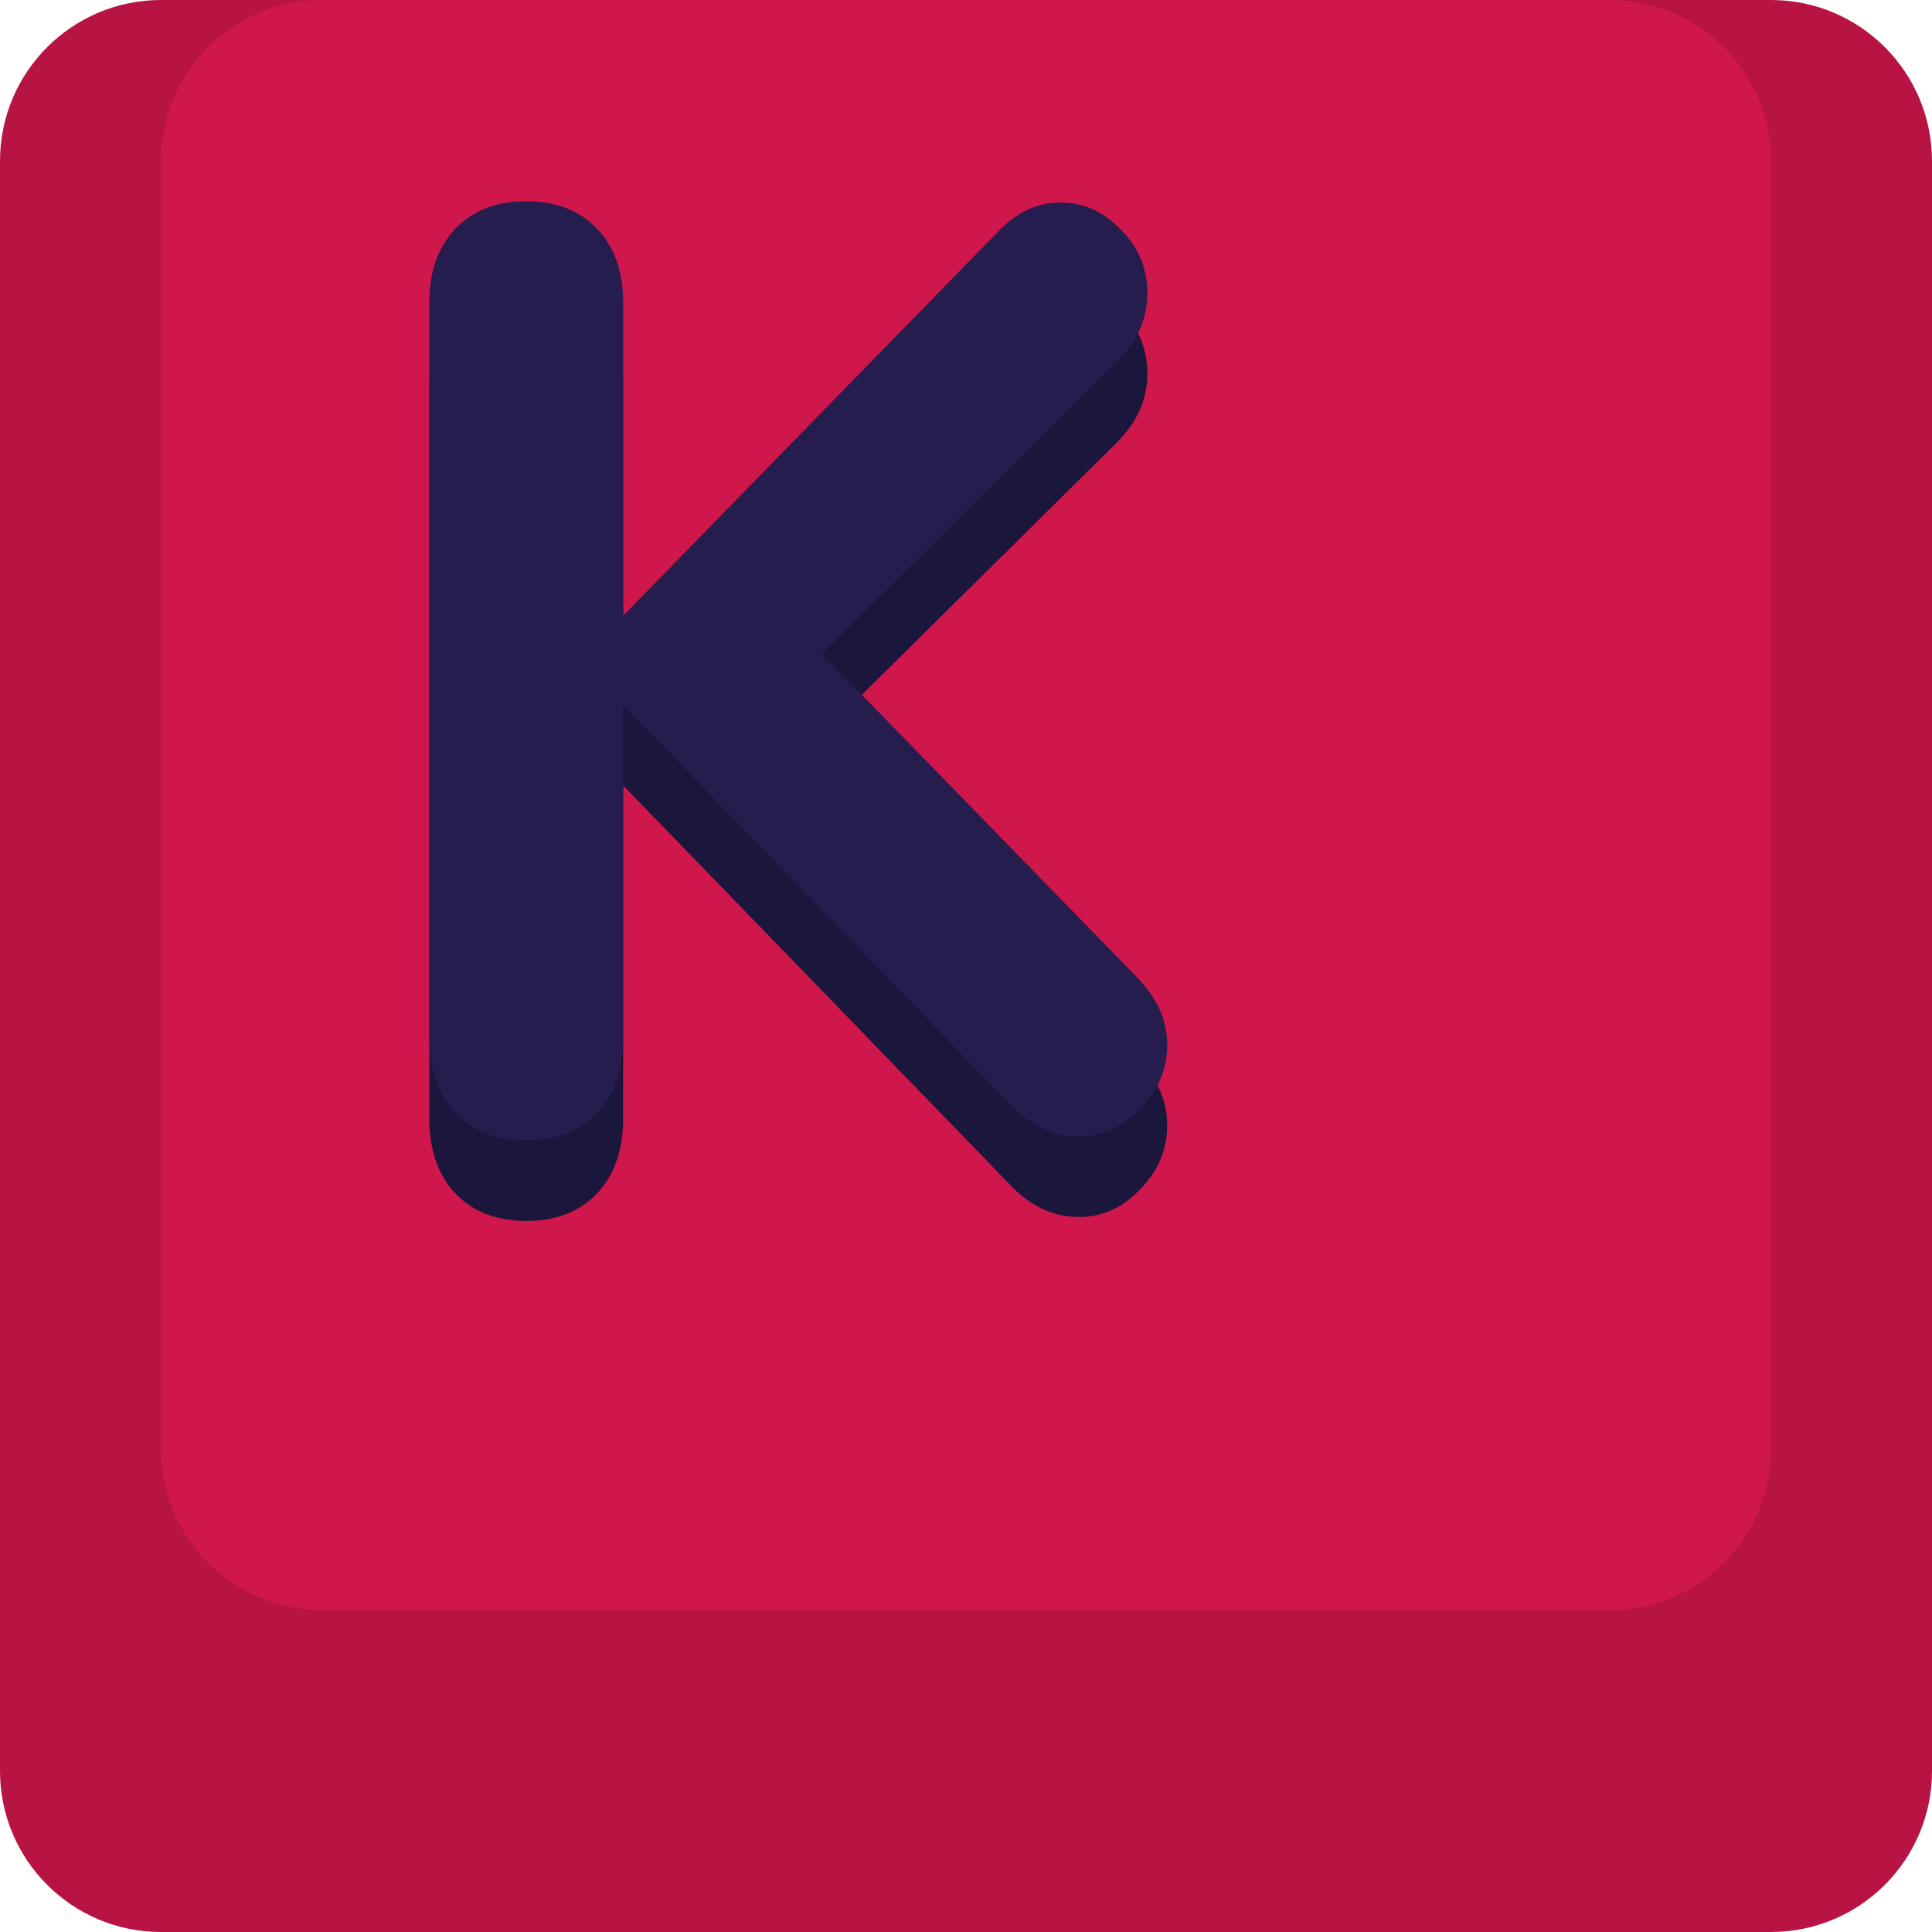
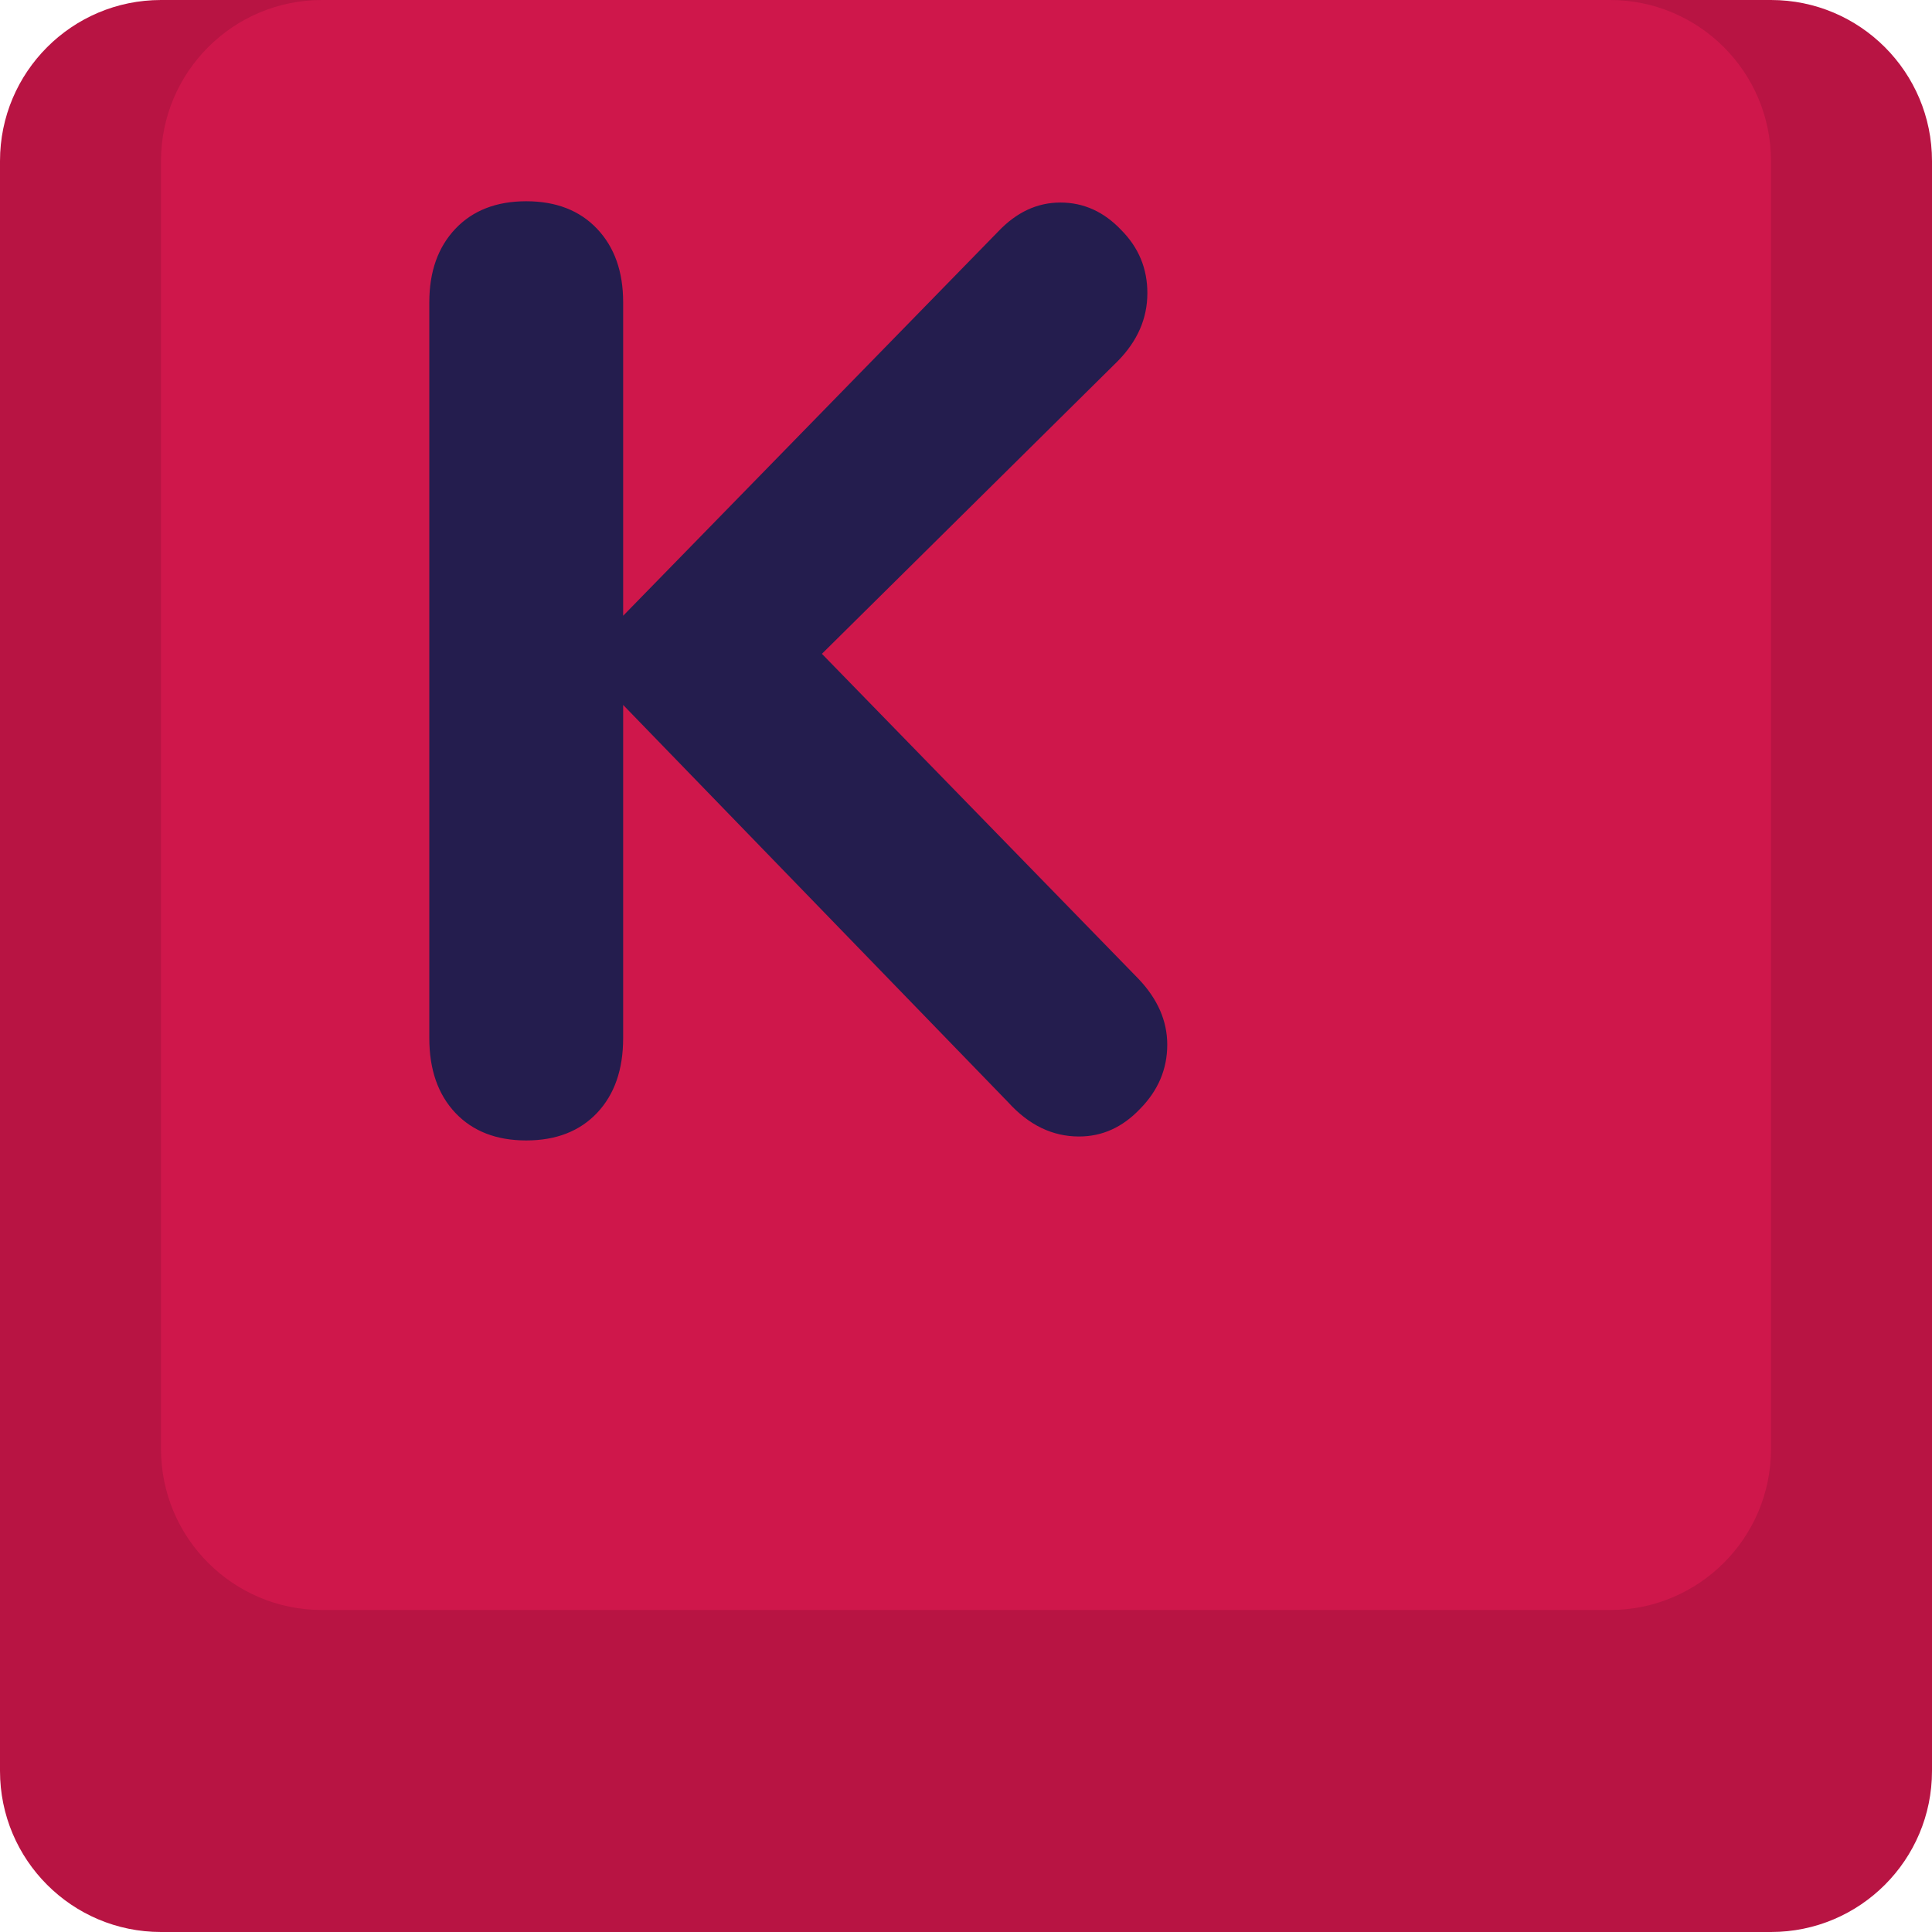
<svg xmlns="http://www.w3.org/2000/svg" viewBox="0 0 24 24" fill="none">
  <rect fill="hsl(343, 80%, 40%)" width="24" height="24" rx="2" />
  <rect fill="hsl(343, 80%, 45%)" x="2" width="20" height="20" rx="2" />
-   <path fill="hsl(248, 45%, 16%)" d="M14.145 13.162C14.382 13.412 14.5 13.684 14.5 13.977C14.5 14.281 14.387 14.547 14.161 14.776C13.944 15.004 13.692 15.118 13.404 15.118C13.075 15.118 12.782 14.977 12.525 14.694L7.741 9.757V13.896C7.741 14.287 7.633 14.596 7.417 14.825C7.201 15.053 6.907 15.167 6.537 15.167C6.167 15.167 5.873 15.053 5.657 14.825C5.441 14.596 5.333 14.287 5.333 13.896V4.755C5.333 4.374 5.441 4.07 5.657 3.842C5.873 3.614 6.167 3.5 6.537 3.5C6.907 3.5 7.201 3.614 7.417 3.842C7.633 4.07 7.741 4.374 7.741 4.755V8.649L12.401 3.875C12.628 3.636 12.885 3.516 13.173 3.516C13.461 3.516 13.713 3.63 13.929 3.858C14.145 4.076 14.253 4.336 14.253 4.641C14.253 4.956 14.13 5.238 13.883 5.488L10.21 9.122L14.145 13.162Z" />
  <path fill="hsl(248, 45%, 21%)" d="M14.145 12.162C14.382 12.412 14.5 12.684 14.5 12.977C14.5 13.281 14.387 13.547 14.161 13.776C13.944 14.004 13.692 14.118 13.404 14.118C13.075 14.118 12.782 13.977 12.525 13.694L7.741 8.757V12.896C7.741 13.287 7.633 13.596 7.417 13.825C7.201 14.053 6.907 14.167 6.537 14.167C6.167 14.167 5.873 14.053 5.657 13.825C5.441 13.596 5.333 13.287 5.333 12.896V3.755C5.333 3.374 5.441 3.07 5.657 2.842C5.873 2.614 6.167 2.5 6.537 2.5C6.907 2.5 7.201 2.614 7.417 2.842C7.633 3.07 7.741 3.374 7.741 3.755V7.649L12.401 2.875C12.628 2.636 12.885 2.516 13.173 2.516C13.461 2.516 13.713 2.63 13.929 2.858C14.145 3.076 14.253 3.336 14.253 3.641C14.253 3.956 14.13 4.238 13.883 4.488L10.21 8.122L14.145 12.162Z" />
</svg>
